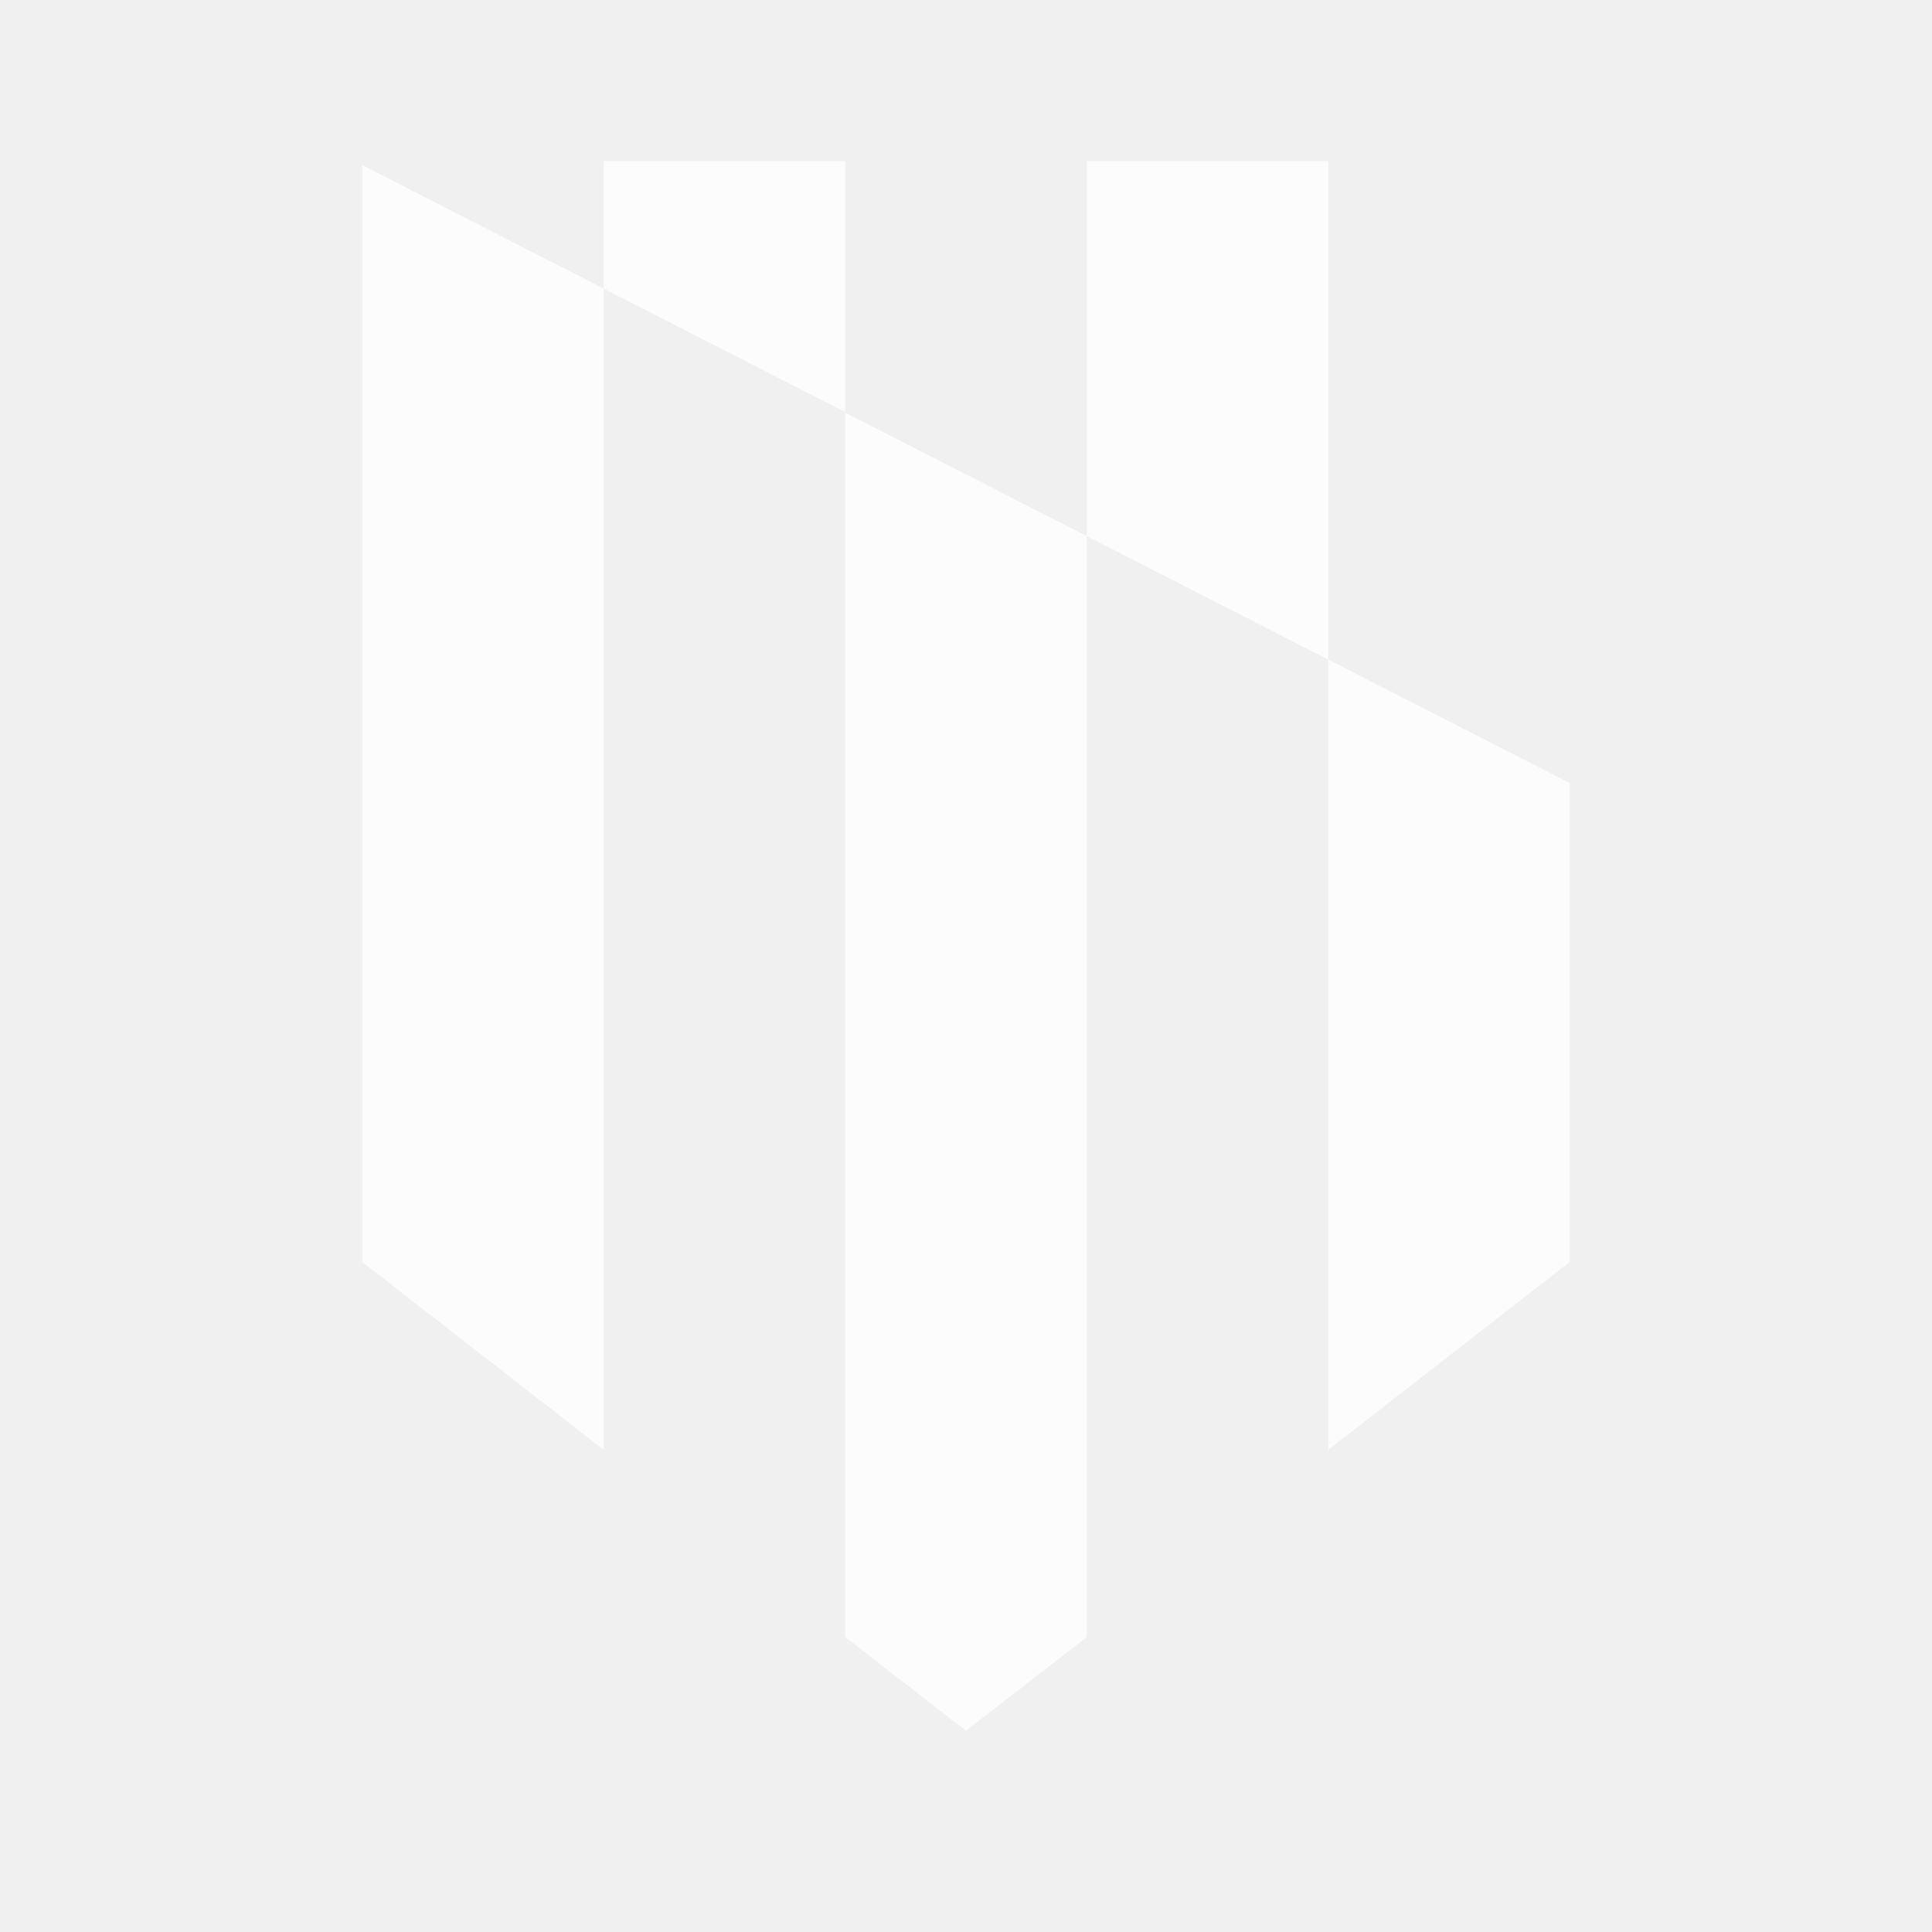
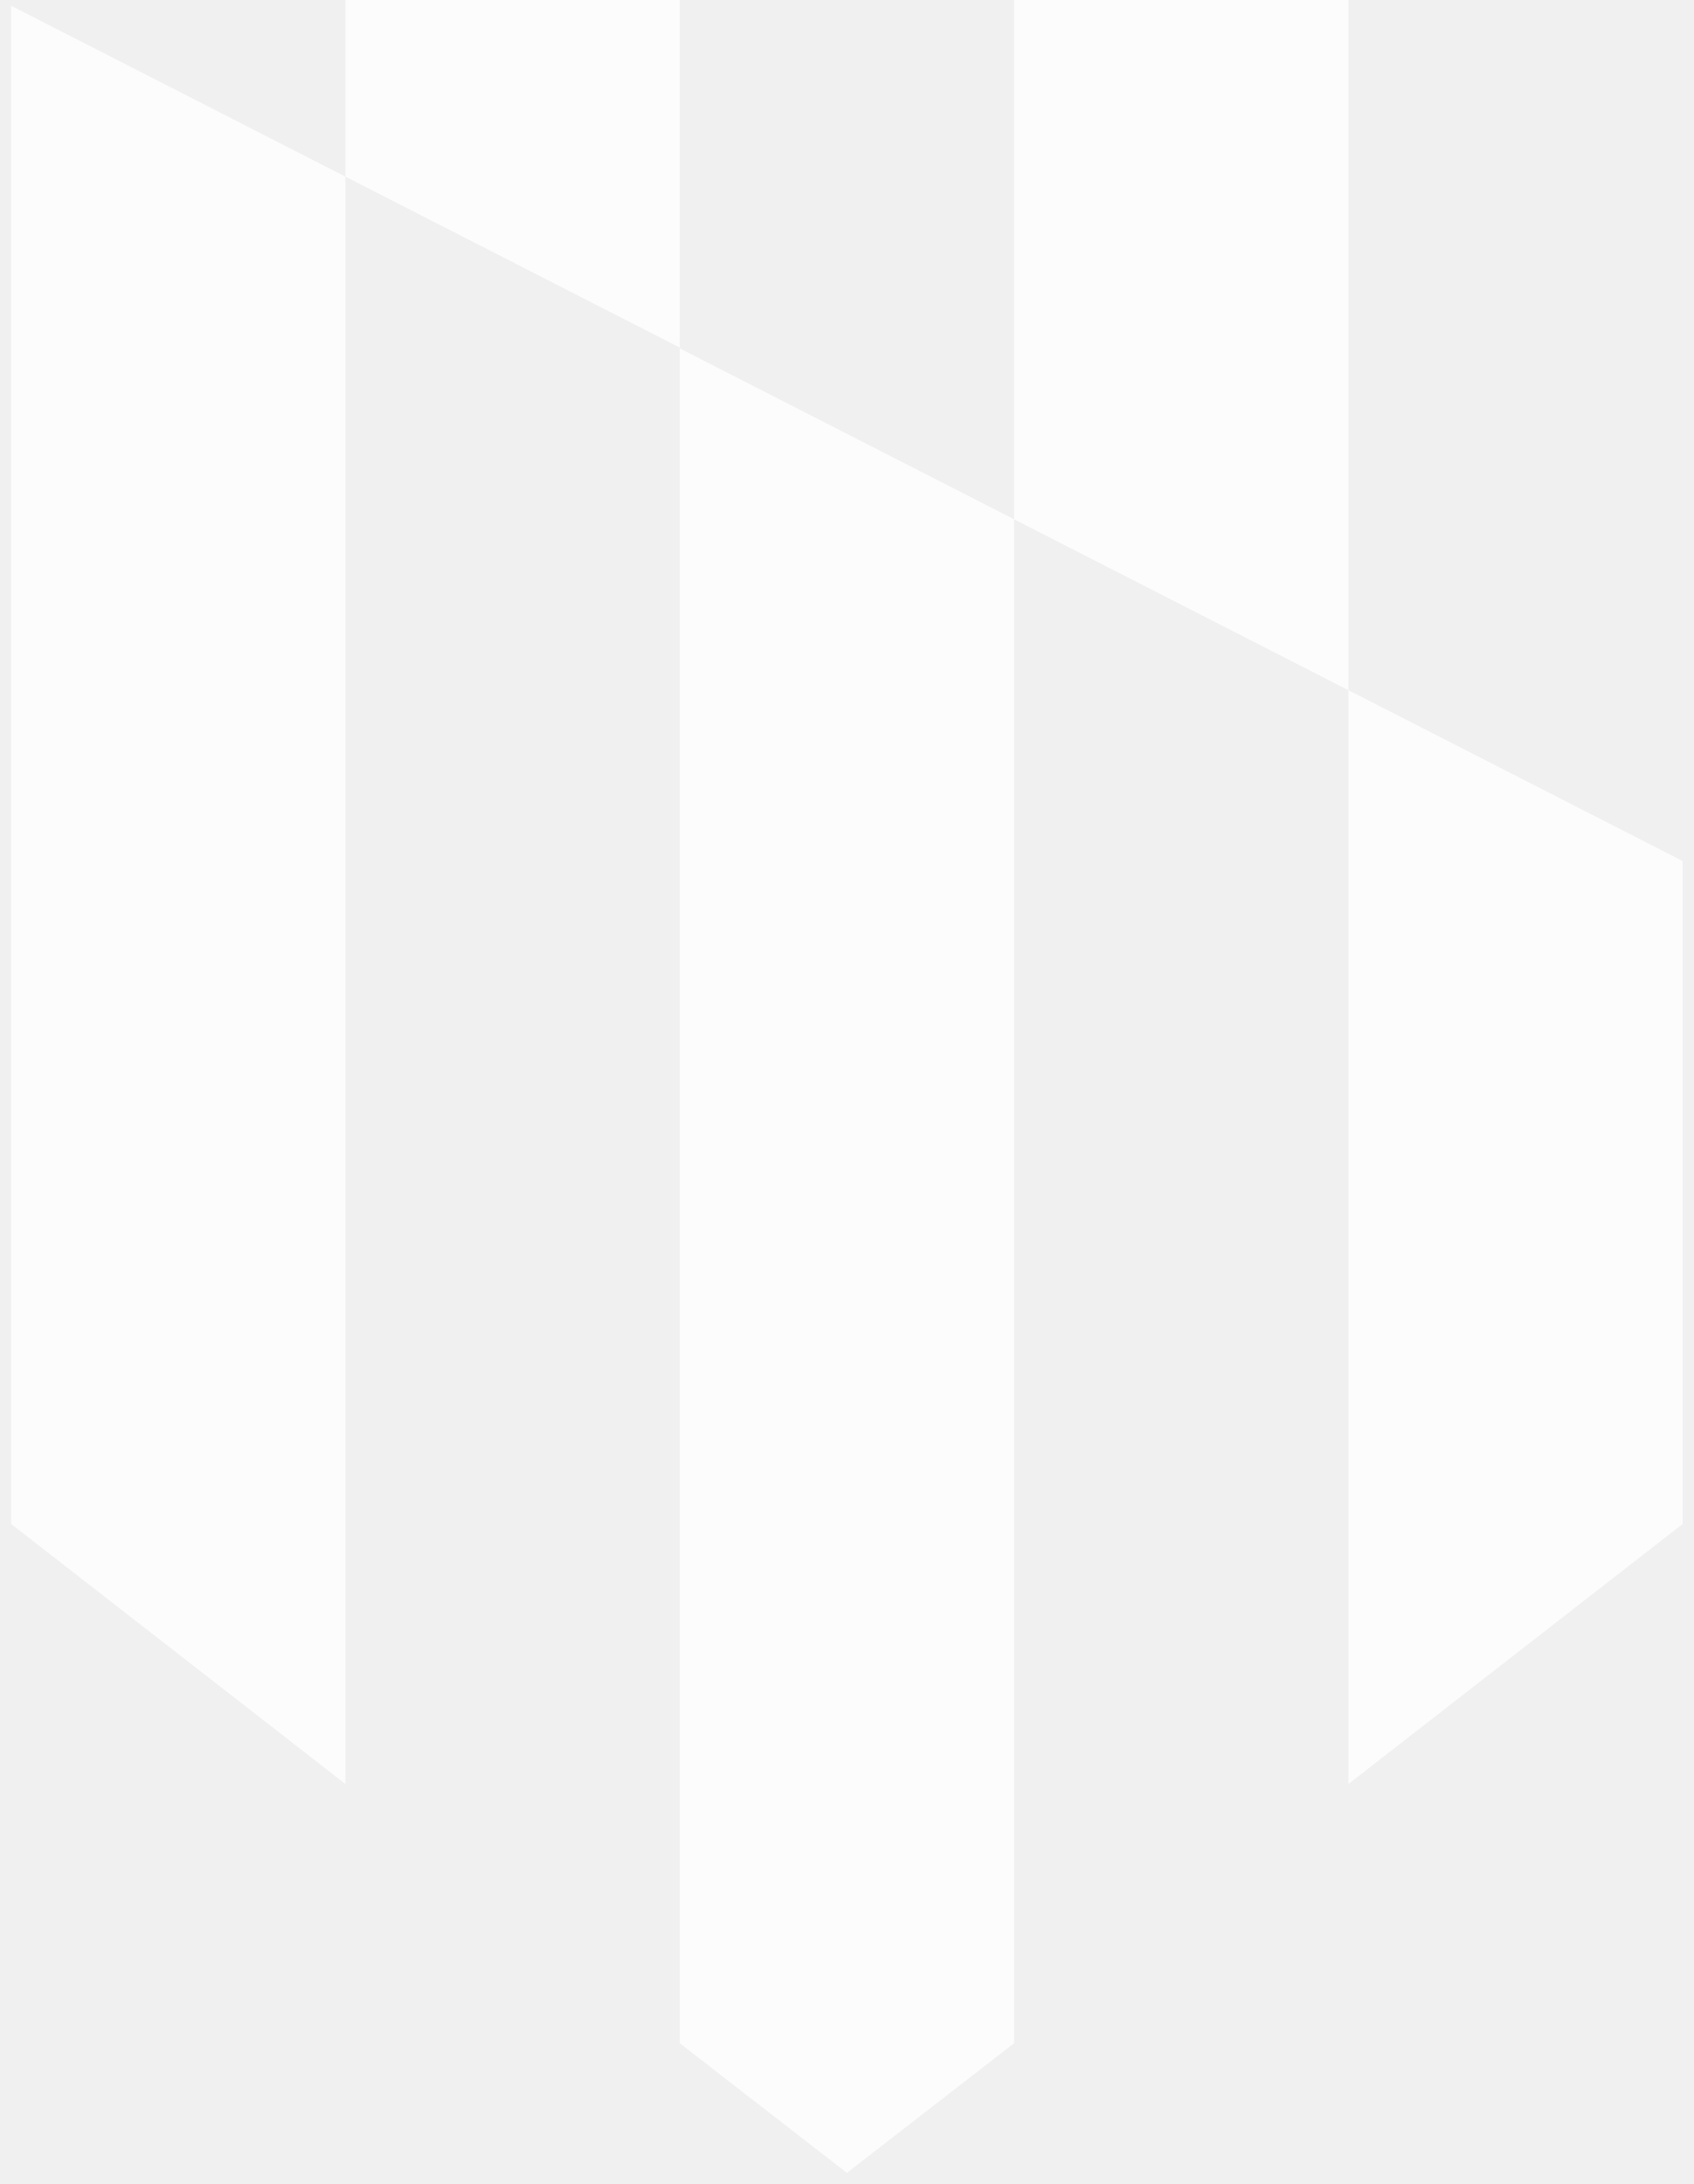
- <svg xmlns="http://www.w3.org/2000/svg" width="120" height="120" viewBox="0 0 120 120" fill="none">
-   <g clip-path="url(#clip0_117_61)">
-     <path d="M97.5 78.383V48.637L82.5 40.969V78.383V90.052L97.5 78.383Z" fill="#FCFCFC" />
-     <path d="M52.5 78.383V101.684L60 107.5L67.5 101.684V78.383V33.301L52.5 25.633V78.383Z" fill="#FCFCFC" />
-     <path d="M22.5 78.383L37.5 90.052V78.383V17.927L22.5 10.259V78.383Z" fill="#FCFCFC" />
-     <path d="M67.5 10V33.301L82.5 40.969V10H67.5Z" fill="#FCFCFC" />
-     <path d="M37.5 10V17.927L52.5 25.596V10H37.5Z" fill="#FCFCFC" />
+ <svg xmlns="http://www.w3.org/2000/svg" width="76" height="98" viewBox="0 0 76 98" fill="none">
+   <g clip-path="url(#clip0_1964_7774)">
+     <path d="M75.5 68.383V38.637L60.5 30.969V68.383V80.052L75.5 68.383Z" fill="#FCFCFC" />
+     <path d="M30.5 68.383V91.684L38 97.5L45.5 91.684V68.383V23.301L30.5 15.633V68.383Z" fill="#FCFCFC" />
+     <path d="M0.5 68.383L15.5 80.052V68.383V7.927L0.5 0.259V68.383Z" fill="#FCFCFC" />
+     <path d="M45.5 0V23.301L60.5 30.969V0H45.5Z" fill="#FCFCFC" />
+     <path d="M15.5 0V7.927L30.5 15.596V0H15.5Z" fill="#FCFCFC" />
  </g>
  <defs>
-     <clipPath id="clip0_117_61">
-       <rect width="75" height="97.5" fill="white" transform="translate(22.5 10)" />
+     <clipPath id="clip0_1964_7774">
+       <rect width="75" height="97.5" fill="white" transform="translate(0.5)" />
    </clipPath>
  </defs>
</svg>
